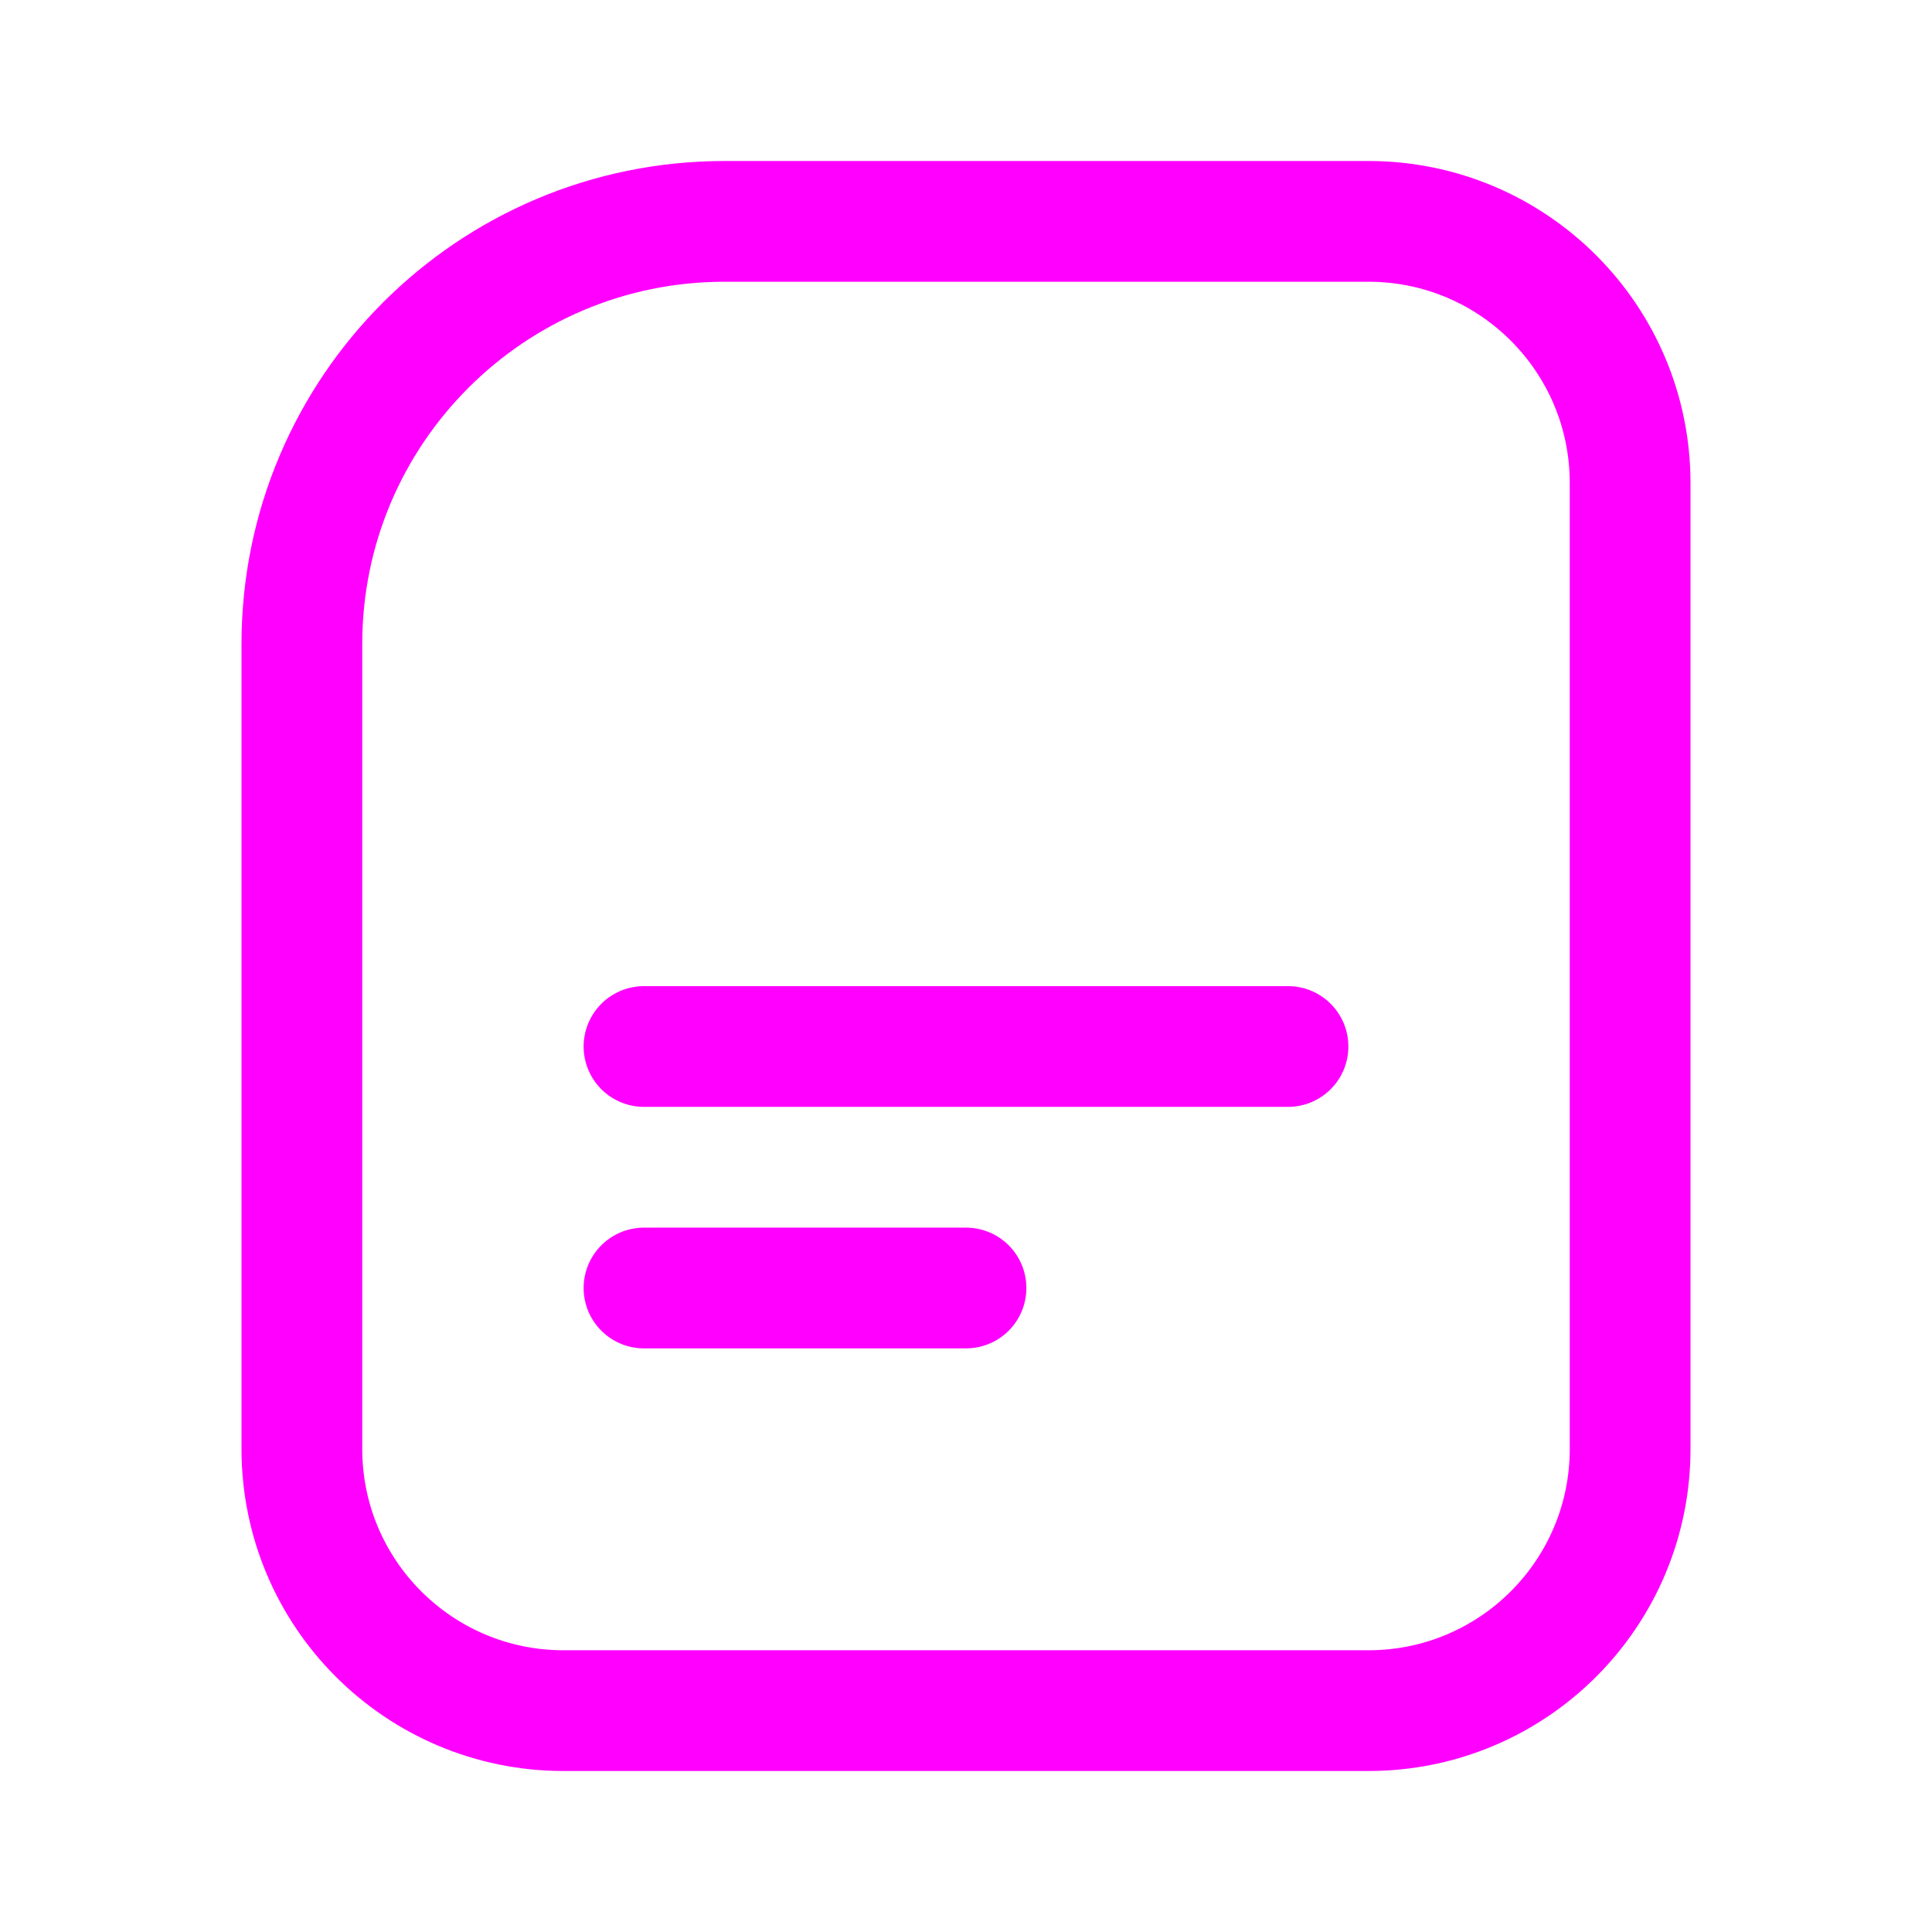
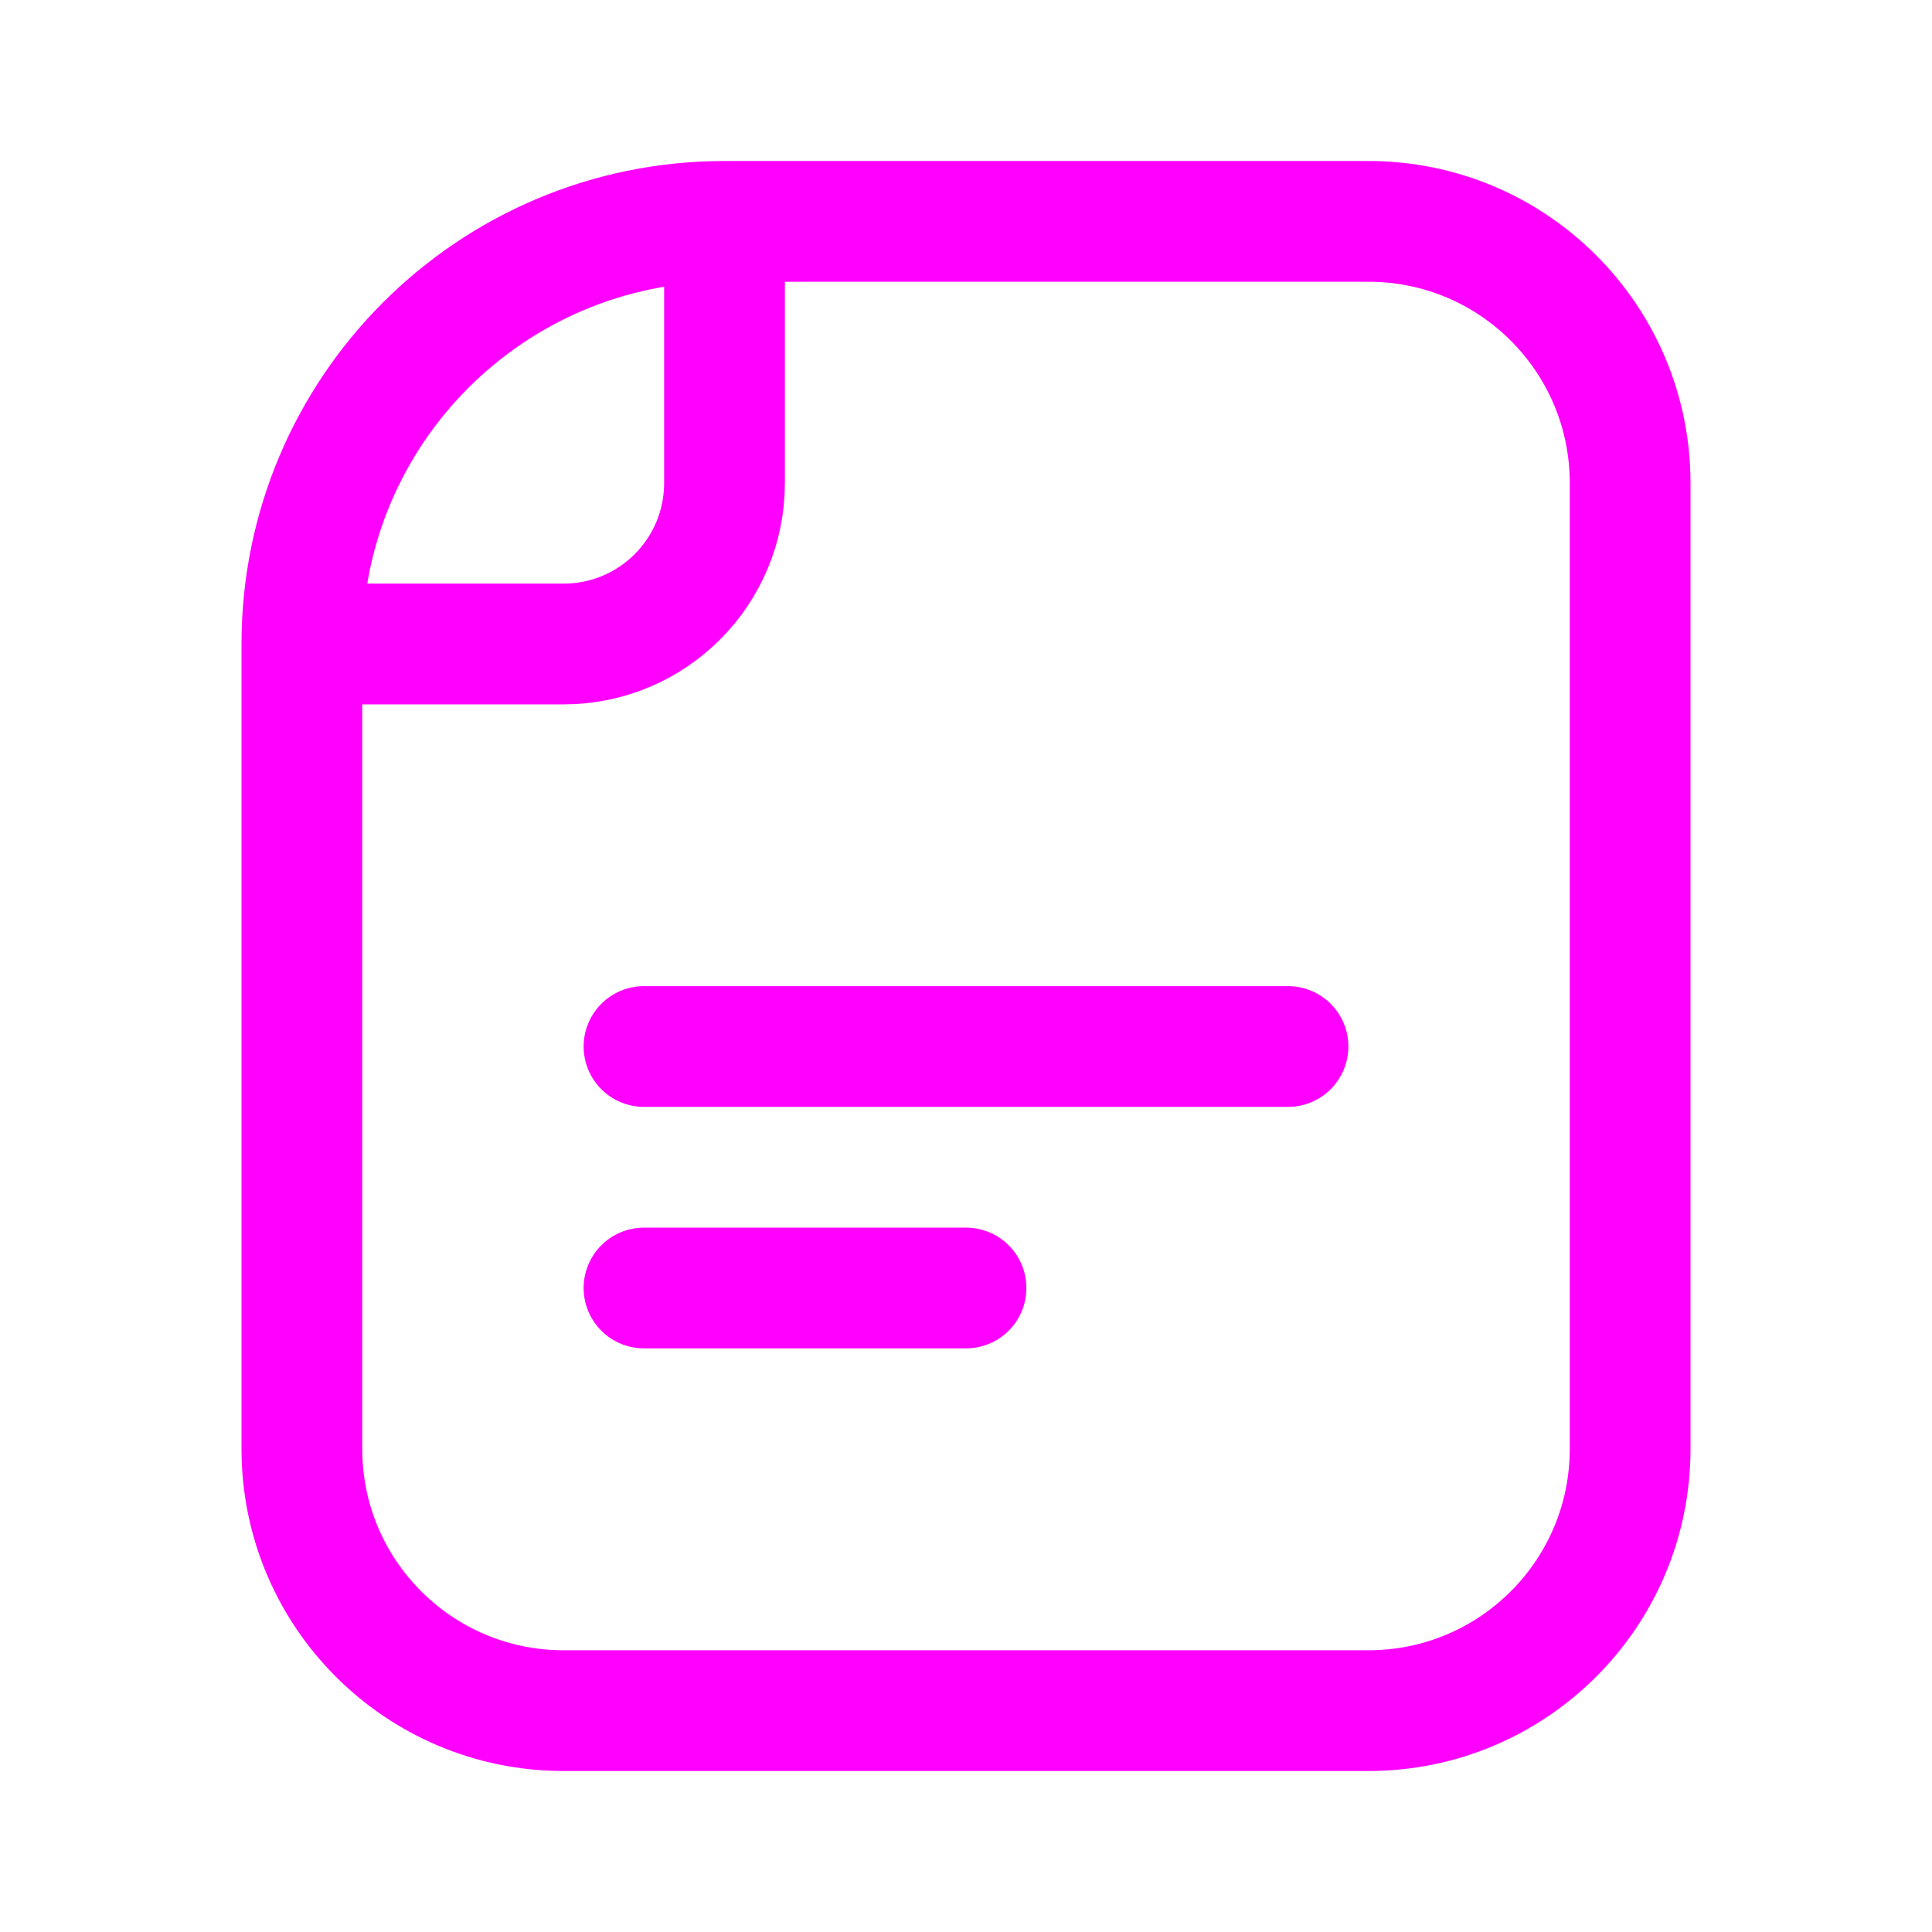
<svg xmlns="http://www.w3.org/2000/svg" width="24" height="24" viewBox="0 0 24 24" fill="none">
  <path d="M8 13H16" stroke="#FF00FF" stroke-width="1.5" stroke-linecap="round" stroke-linejoin="round" />
  <path d="M8 16H12" stroke="#FF00FF" stroke-width="1.5" stroke-linecap="round" stroke-linejoin="round" />
  <path d="M9 2.75H17C18.795 2.75 20.25 4.205 20.25 6V18C20.25 19.795 18.795 21.25 17 21.25H7C5.205 21.25 3.75 19.795 3.75 18V8C3.75 5.101 6.101 2.75 9 2.75Z" stroke="#FF00FF" stroke-width="1.5" stroke-linejoin="round" />
+   <path d="M9 2.75V6C9 7.105 8.105 8 7 8H3.75" stroke="#FF00FF" stroke-width="1.5" stroke-linejoin="round" />
</svg>
